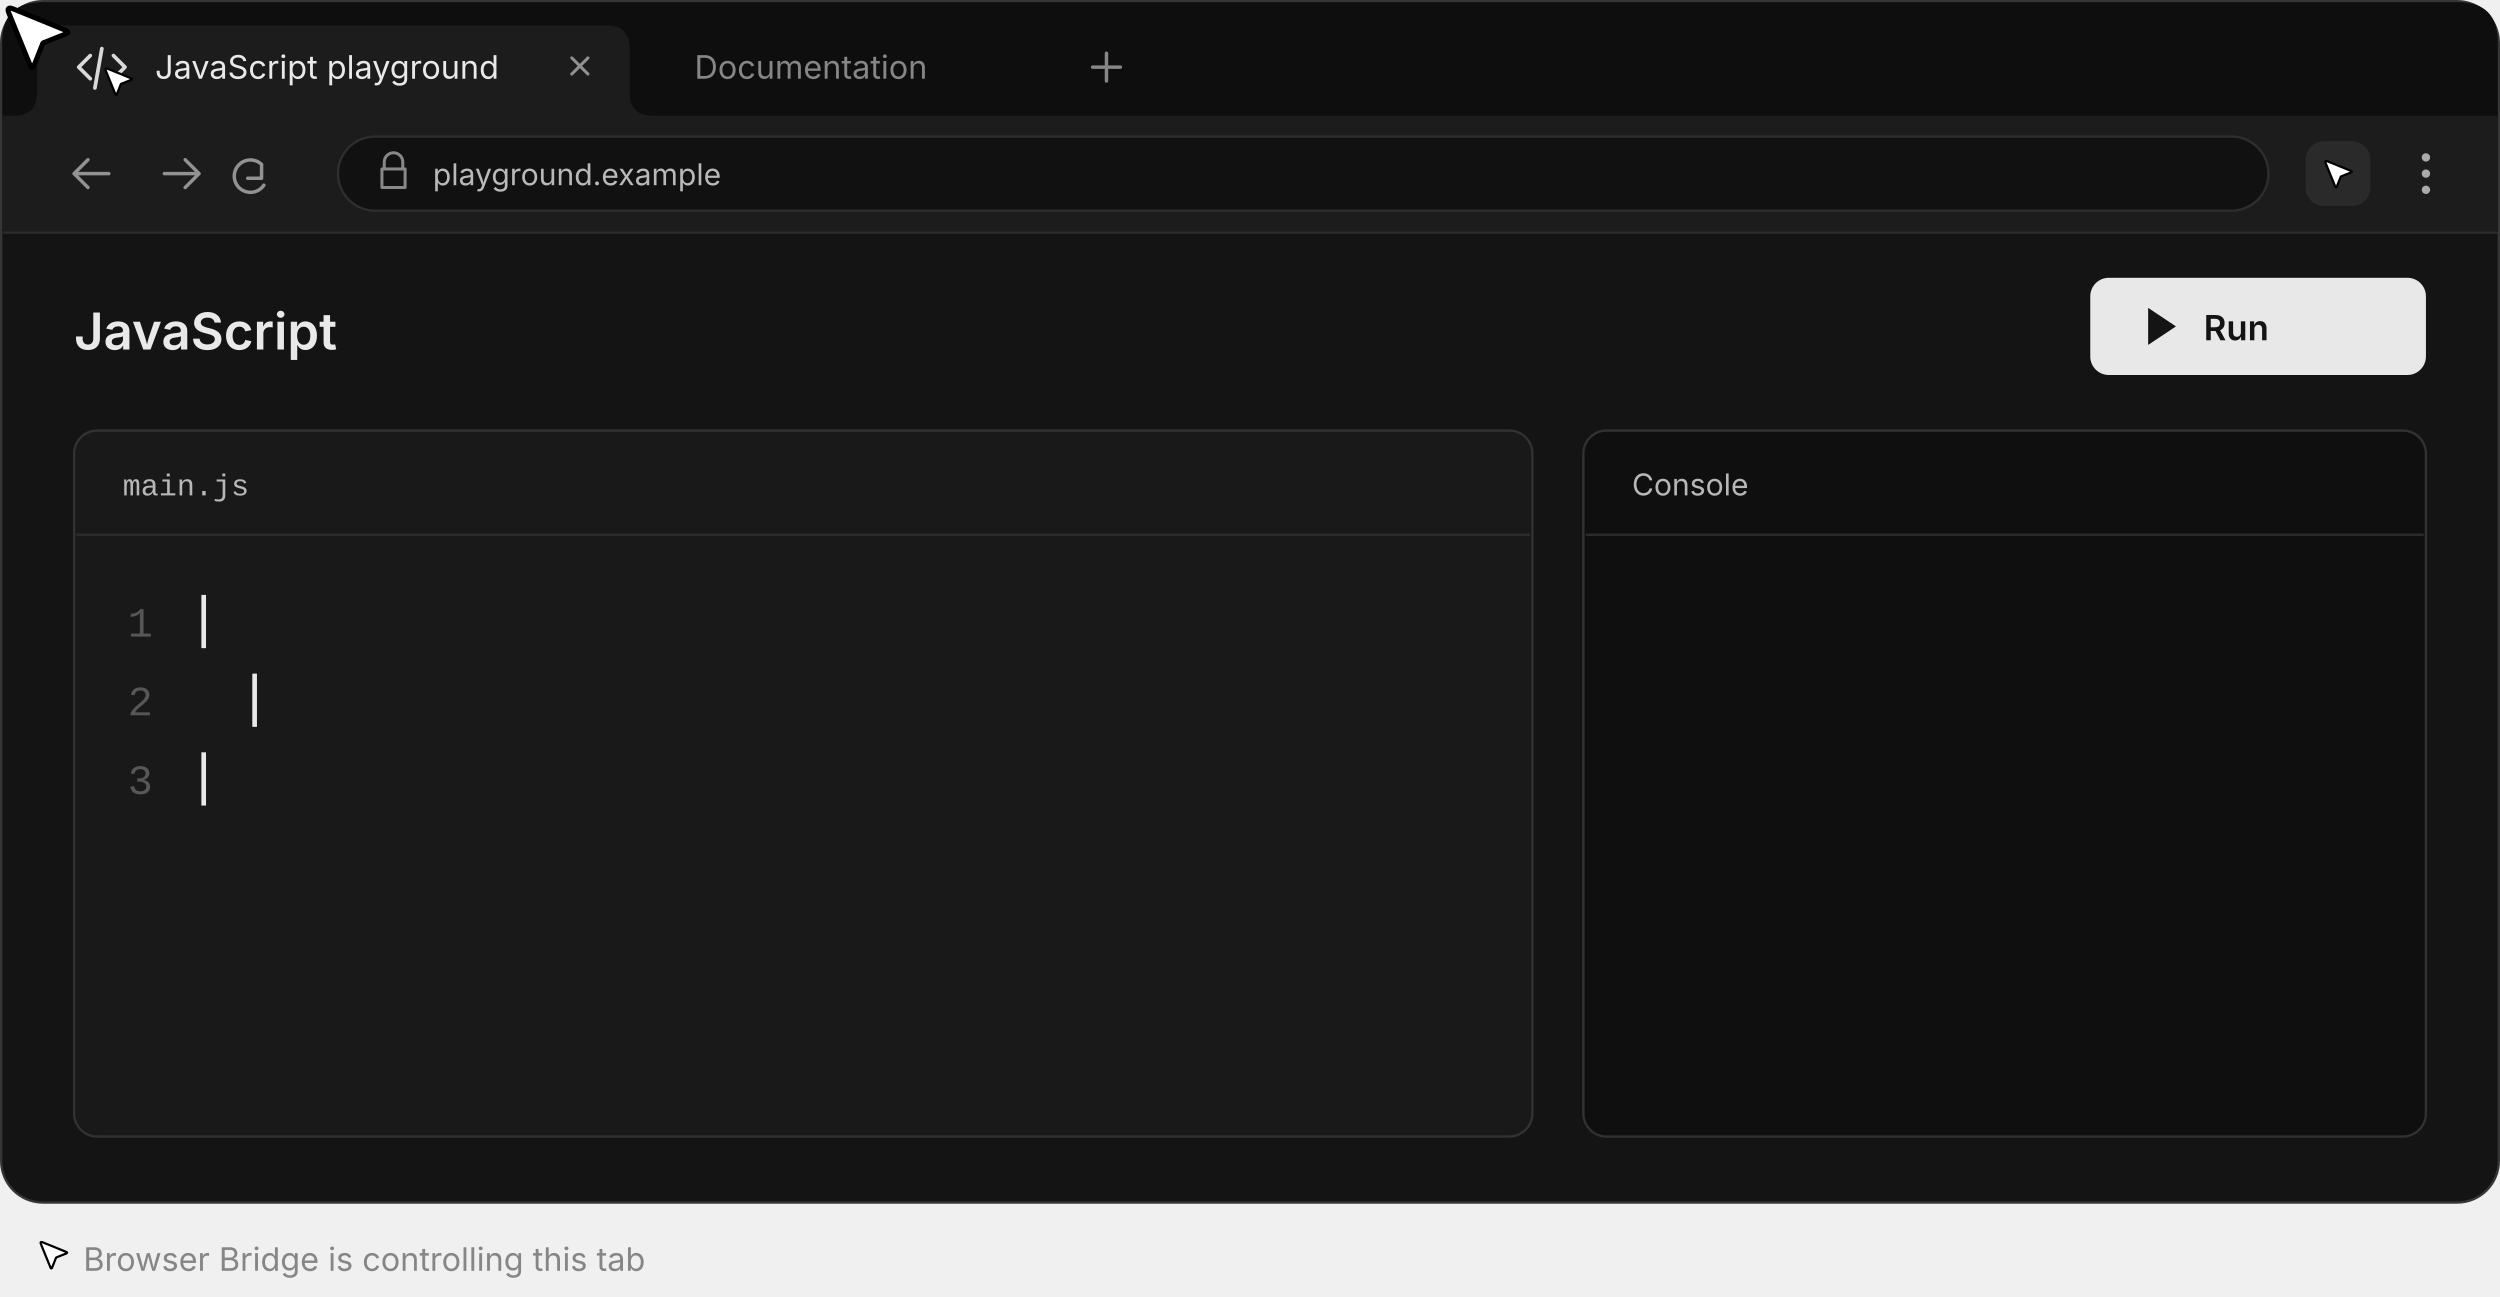
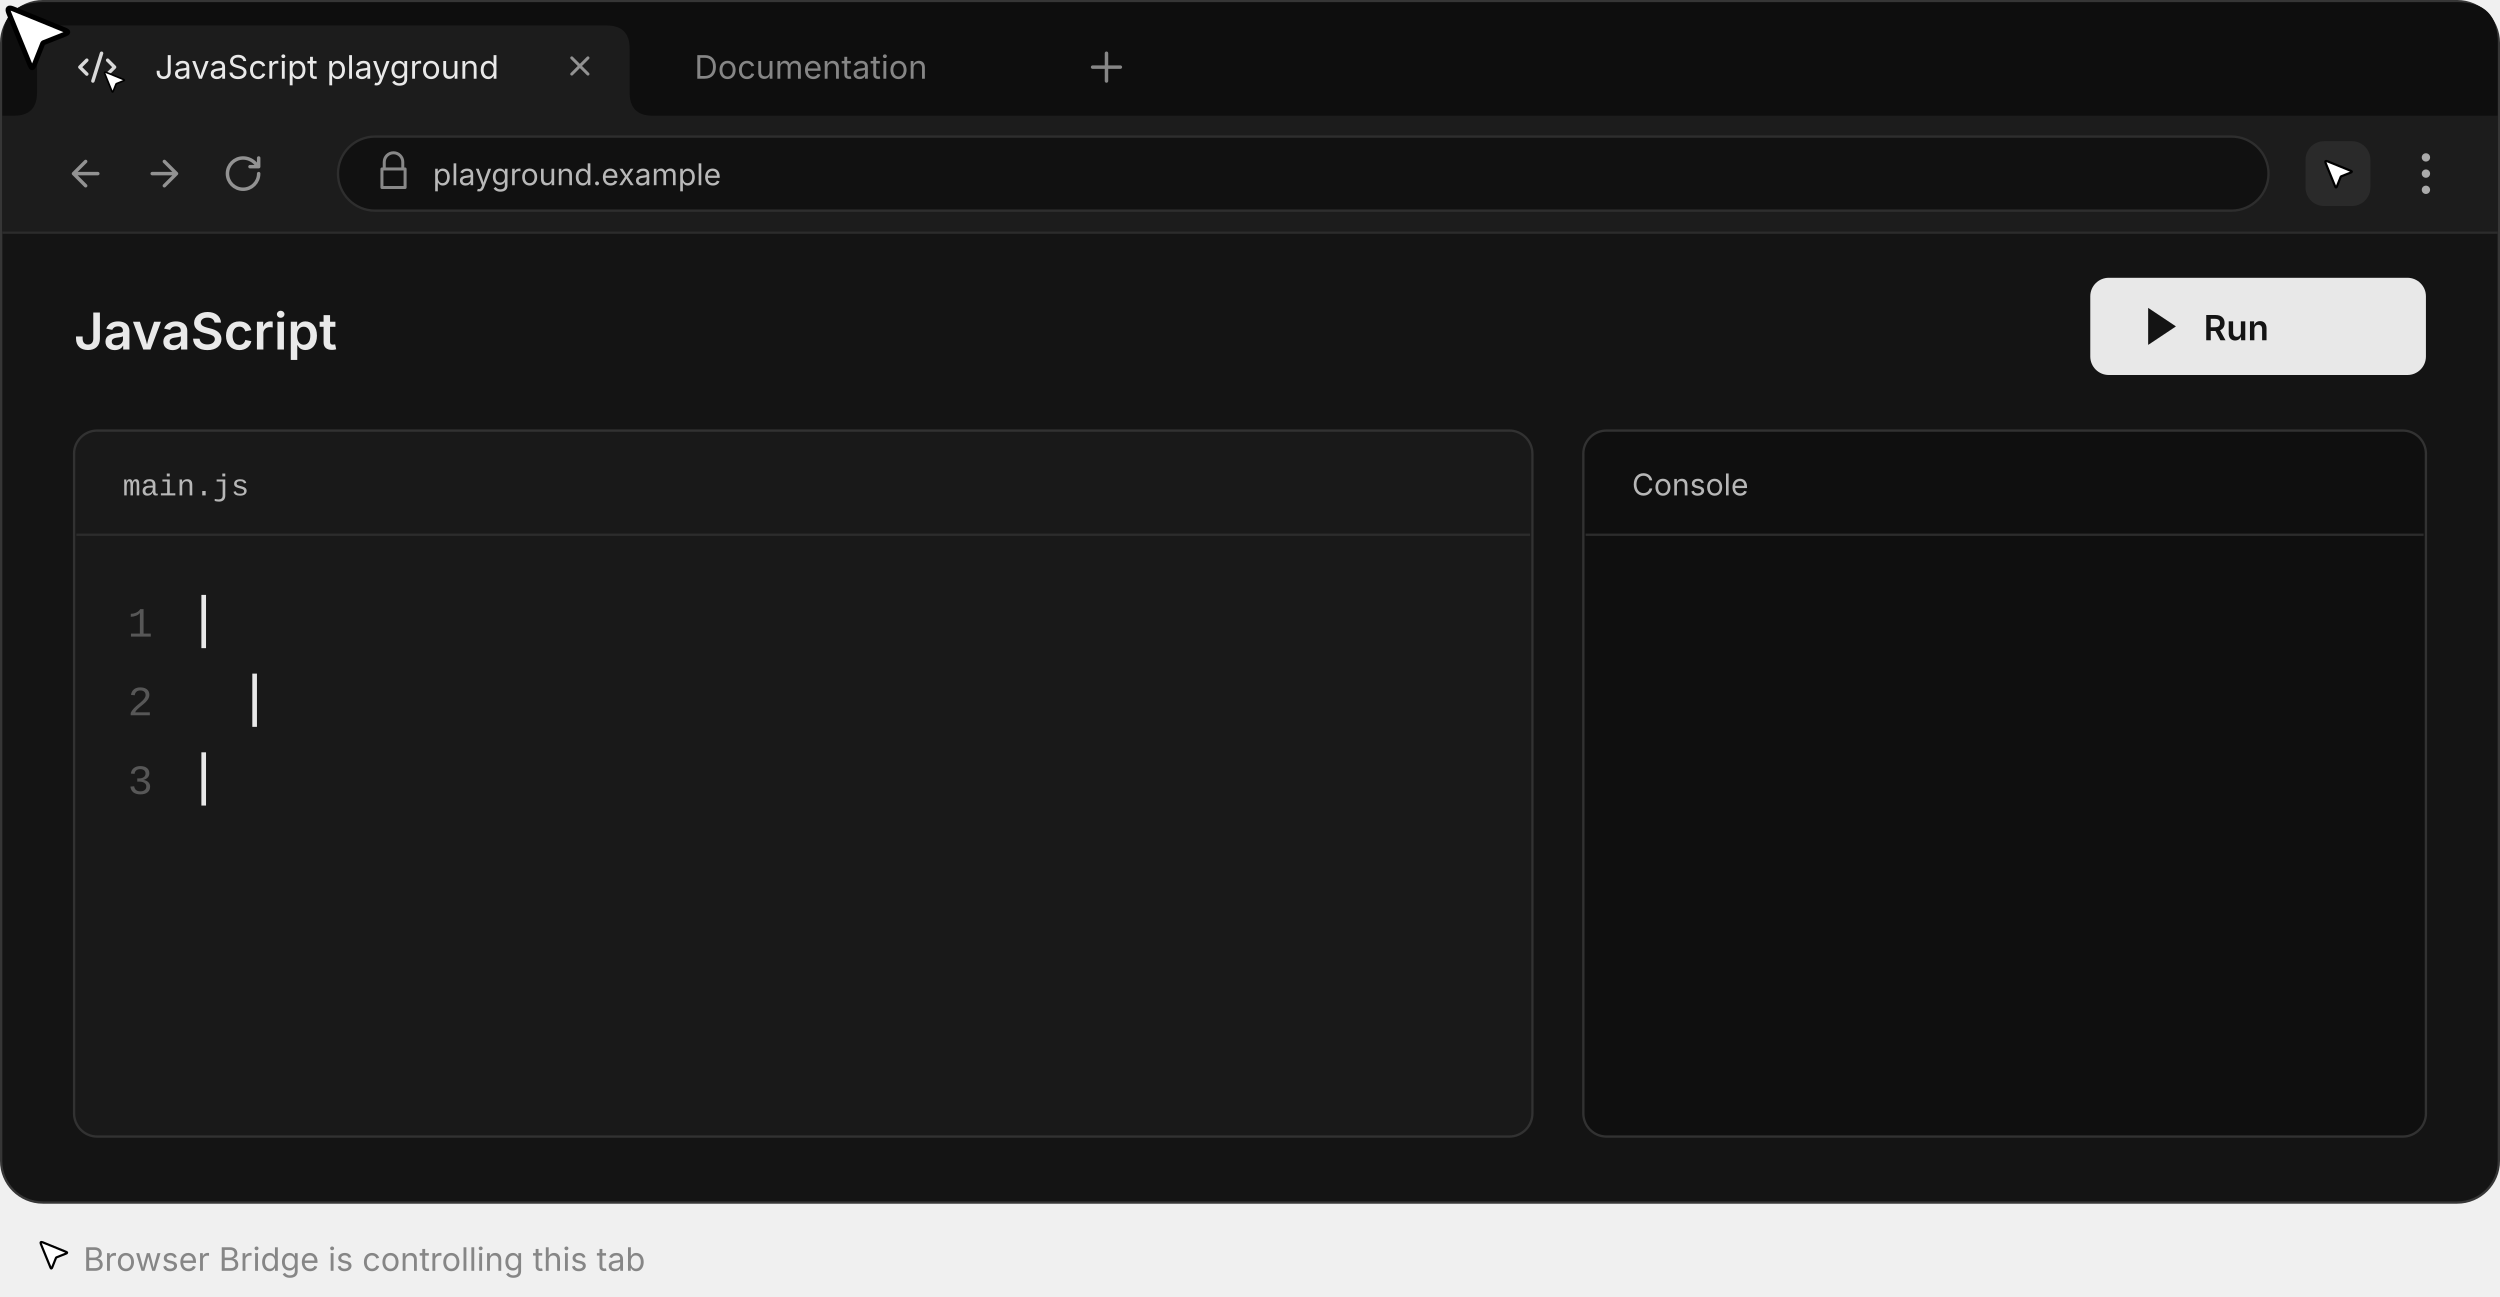
<svg xmlns="http://www.w3.org/2000/svg" width="1080" height="560" viewBox="0 0 1080 560" role="img" aria-labelledby="demo-title demo-description">
  <defs>
    <path id="cursor" d="M4.1 2.8 21 9.7Q22.4 10.3 20.9 10.9L14.1 13.6Q13.7 13.7 13.6 14.1L10.9 20.9Q10.3 22.4 9.7 21L2.8 4.1Q2 2 4.1 2.8Z" fill="#fff" stroke="#000" stroke-width="1.6" stroke-linejoin="round" />
    <clipPath id="editor">
      <rect x="80" y="240" width="570" height="240" />
    </clipPath>
    <style>
      text { font-family: -apple-system, BlinkMacSystemFont, 'Segoe UI', sans-serif; }
      .mono text, text.mono { font-family: 'SFMono-Regular', Menlo, Consolas, 'Liberation Mono', monospace; }
      .muted { fill: #868686; }
      .ink { fill: #e9e9e9; }
      .pointer { animation: pointer 10s infinite; }
      .drift { animation: drift 3.6s linear infinite; }
      .favicon { animation: favicon 10s infinite; }
      .ownership { animation: ownership 10s infinite; }
      .released { opacity: 0; animation: released 10s infinite; }
      .click { opacity: 0; transform-box: fill-box; transform-origin: center; }
      .click-editor { animation: click-editor 10s infinite; }
      .click-run { animation: click-run 10s infinite; }
      .press { transform-box: fill-box; transform-origin: center; animation: press 10s infinite; }
      .type-1 { animation: type-1 10s infinite steps(30, end); }
      .type-2 { animation: type-2 10s infinite steps(15, end); }
      .type-3 { animation: type-3 10s infinite steps(1, end); }
      .caret-1 { animation: caret-1 10s infinite; }
      .caret-2 { animation: caret-2 10s infinite; }
      .caret-3 { animation: caret-3 10s infinite; }
      .output text { opacity: 0; animation: output 10s infinite; }
      @keyframes pointer {
        0% { transform: translate(600px, 420px); opacity: 0; }
        3%, 8% { transform: translate(600px, 420px); opacity: 1; animation-timing-function: cubic-bezier(.5, 0, 1, 1); }
        10.7% { transform: translate(545px, 397px); }
        13.3% { transform: translate(389px, 374px); animation-timing-function: cubic-bezier(0, 0, .5, 1); }
        16%, 42% { transform: translate(330px, 380px); animation-timing-function: cubic-bezier(.5, 0, 1, 1); }
        45.3% { transform: translate(456px, 307px); }
        48.7% { transform: translate(828px, 166px); animation-timing-function: cubic-bezier(0, 0, .5, 1); }
        52%, 84% { transform: translate(971px, 137px); opacity: 1; }
        88%, 100% { transform: translate(971px, 137px); opacity: 0; }
      }
      @keyframes drift {
        0%, 100% { transform: translate(0, 0); }
        12.5% { transform: translate(2.8px, 2.5px); }
        25% { transform: translate(4px, 0); }
        37.5% { transform: translate(2.8px, -2.5px); }
        50% { transform: translate(0, 0); }
        62.5% { transform: translate(-2.8px, 2.5px); }
        75% { transform: translate(-4px, 0); }
        87.5% { transform: translate(-2.8px, -2.5px); }
      }
      @keyframes favicon { 0%, 84% { opacity: .55; } 88%, 100% { opacity: 1; } }
      @keyframes ownership { 0%, 84% { opacity: 1; } 88%, 100% { opacity: 0; } }
      @keyframes released { 0%, 84% { opacity: 0; } 88%, 100% { opacity: 1; } }
      @keyframes click-editor { 0%, 15.9% { opacity: 0; transform: scale(.5); } 16% { opacity: .7; transform: scale(.5); } 19%, 100% { opacity: 0; transform: scale(1.6); } }
      @keyframes click-run { 0%, 51.9% { opacity: 0; transform: scale(.5); } 52% { opacity: .7; transform: scale(.5); } 55%, 100% { opacity: 0; transform: scale(1.6); } }
      @keyframes press { 0%, 51.9%, 54%, 100% { transform: scale(1); } 52.5% { transform: scale(.96); } }
      @keyframes type-1 { 0%, 18% { transform: translateX(0); } 30%, 100% { transform: translateX(330px); } }
      @keyframes type-2 { 0%, 31% { transform: translateX(0); } 37%, 100% { transform: translateX(165px); } }
      @keyframes type-3 { 0%, 38% { transform: translateX(0); } 39%, 100% { transform: translateX(11px); } }
      @keyframes caret-1 { 0%, 17.9% { opacity: 0; } 18%, 30.9% { opacity: 1; } 31%, 100% { opacity: 0; } }
      @keyframes caret-2 { 0%, 30.9% { opacity: 0; } 31%, 37.9% { opacity: 1; } 38%, 100% { opacity: 0; } }
      @keyframes caret-3 { 0%, 37.9% { opacity: 0; } 38%, 52% { opacity: 1; } 52.1%, 100% { opacity: 0; } }
      @keyframes output { 0%, 54% { opacity: 0; } 55%, 94% { opacity: 1; } 95%, 100% { opacity: 0; } }
      @media (prefers-reduced-motion: reduce) {
        .pointer, .drift, .favicon, .ownership, .released, .click-editor, .click-run, .press, .type-1, .type-2, .type-3, .caret-1, .caret-2, .caret-3, .output text { animation: none; }
        .pointer { transform: translate(971px, 137px); }
        .type-1, .type-2, .type-3, .caret-1, .caret-2, .caret-3 { opacity: 0; }
        .output text { opacity: 1; }
      }
    </style>
  </defs>
  <rect x=".5" y=".5" width="1079" height="519" rx="18" fill="#141414" stroke="#363636" />
  <path d="M18 1H1062Q1079 1 1079 18V50H1V18Q1 1 18 1Z" fill="#0e0e0e" />
  <path d="M1 100V50H6Q16 50 16 40V21Q16 11 26 11H262Q272 11 272 21V40Q272 50 282 50H1079V100Z" fill="#1c1c1c" />
-   <g class="favicon" stroke="#d9d9d9" stroke-width="1.6" fill="none" stroke-linecap="round" stroke-linejoin="round">
-     <path d="m39 24-5 5 5 5m10-10 5 5-5 5m-5-13-3 17" />
-   </g>
-   <use href="#cursor" transform="translate(44 28) scale(.6)" class="ownership" />
+   <path class="favicon" d="m18 16 4-4-4-4M6 8l-4 4 4 4m8.5-12-5 16" transform="translate(33 20) scale(.75)" fill="none" stroke="#d9d9d9" stroke-width="2" stroke-linecap="round" stroke-linejoin="round" />
+   <use href="#cursor" transform="translate(44 30) scale(.45)" class="ownership" />
  <text x="67" y="34" font-size="14" class="ink">JavaScript playground</text>
  <path d="m247 25 7 7m0-7-7 7" stroke="#929292" stroke-width="1.3" stroke-linecap="round" />
  <g class="muted" font-size="14">
    <text x="300" y="34">Documentation</text>
    <path d="M472 29h12m-6-6v12" stroke="#868686" stroke-width="1.5" stroke-linecap="round" />
  </g>
-   <path d="M32 75H47m-15 0 6-6m-6 6 6 6m33-6H86m0 0-6-6m6 6-6 6M113 71a7 7 0 1 0 1 9m-1-9v6h-6" fill="none" stroke="#929292" stroke-width="1.5" stroke-linecap="round" stroke-linejoin="round" />
+   <g fill="none" stroke="#929292" stroke-width="2" stroke-linecap="round" stroke-linejoin="round">
+     <path d="m12 19-7-7 7-7M19 12H5" transform="translate(28 66) scale(.75)" />
+     <path d="M5 12h14m-7-7 7 7-7 7" transform="translate(62 66) scale(.75)" />
+     <path d="M21 12a9 9 0 1 1-9-9c2.52 0 4.93 1 6.74 2.74L21 8M21 3v5h-5" transform="translate(96 66) scale(.75)" />
+   </g>
  <rect x="146" y="59" width="834" height="32" rx="16" fill="#111" stroke="#2e2e2e" />
  <path d="M166 73v-3a4 4 0 0 1 8 0v3m-9 0h10v8h-10Z" fill="none" stroke="#888" stroke-width="1.3" stroke-linejoin="round" />
  <text x="187" y="80" font-size="13" fill="#b9b9b9">playground.example</text>
  <rect x="996" y="61" width="28" height="28" rx="8" fill="#2a2a2a" />
  <use href="#cursor" transform="translate(1003 68) scale(.6)" />
  <circle cx="1048" cy="68" r="1.8" fill="#aaa" />
  <circle cx="1048" cy="75" r="1.8" fill="#aaa" />
  <circle cx="1048" cy="82" r="1.8" fill="#aaa" />
  <path d="M1 100.5H1079" stroke="#2c2c2c" />
  <text x="32" y="151" class="ink" font-size="22" font-weight="600">JavaScript</text>
  <g class="press">
    <rect x="903" y="120" width="145" height="42" rx="8" fill="#e8e8e8" />
    <path d="m928 133 12 8-12 8Z" fill="#141414" />
    <text x="952" y="147" font-size="15" font-weight="600" fill="#141414">Run</text>
  </g>
  <rect x="32" y="186" width="630" height="305" rx="10" fill="#191919" stroke="#323232" />
  <rect x="684" y="186" width="364" height="305" rx="10" fill="#0f0f0f" stroke="#323232" />
  <path d="M33 231H661m24 0h362" stroke="#2c2c2c" />
  <text x="53" y="214" font-size="13" fill="#b7b7b7" class="mono">main.js</text>
  <text x="705" y="214" font-size="13" fill="#b7b7b7">Console</text>
  <g class="mono" font-size="18" fill="#575757" text-anchor="end">
    <text x="66" y="275">1</text>
    <text x="66" y="309">2</text>
    <text x="66" y="343">3</text>
  </g>
  <g clip-path="url(#editor)">
    <g class="mono" font-size="19">
      <text x="88" y="275" fill="#c7c7c7" textLength="330" lengthAdjust="spacing">
        <tspan fill="#fff">for</tspan> (let i = 1; i &lt;= 5; i++) {</text>
      <text x="110" y="309" fill="#c7c7c7" textLength="165" lengthAdjust="spacing">console.log(i);</text>
      <text x="88" y="343" fill="#c7c7c7">}</text>
    </g>
    <g class="type-1">
      <rect x="87" y="252" width="560" height="32" fill="#191919" />
      <rect x="87" y="257" width="2" height="23" fill="#e9e9e9" class="caret-1" />
    </g>
    <g class="type-2">
      <rect x="109" y="286" width="540" height="32" fill="#191919" />
      <rect x="109" y="291" width="2" height="23" fill="#e9e9e9" class="caret-2" />
    </g>
    <g class="type-3">
      <rect x="87" y="320" width="560" height="32" fill="#191919" />
      <rect x="87" y="325" width="2" height="23" fill="#e9e9e9" class="caret-3" />
    </g>
  </g>
  <g class="output mono ink" font-size="19">
    <text x="708" y="275">1</text>
    <text x="708" y="309" style="animation-delay: .12s">2</text>
    <text x="708" y="343" style="animation-delay: .24s">3</text>
    <text x="708" y="377" style="animation-delay: .36s">4</text>
    <text x="708" y="411" style="animation-delay: .48s">5</text>
  </g>
  <circle cx="334" cy="384" r="16" fill="none" stroke="#fff" stroke-width="1.3" class="click click-editor" />
  <circle cx="975" cy="141" r="18" fill="none" stroke="#fff" stroke-width="1.3" class="click click-run" />
  <g class="pointer">
    <g class="drift">
      <use href="#cursor" transform="scale(1.35)" />
    </g>
  </g>
  <g font-size="14" class="muted">
    <g class="ownership">
      <use href="#cursor" transform="translate(16 535) scale(.6)" />
      <text x="36" y="549">Browser Bridge is controlling this tab</text>
    </g>
    <text x="16" y="549" class="released">Tab released</text>
  </g>
</svg>
